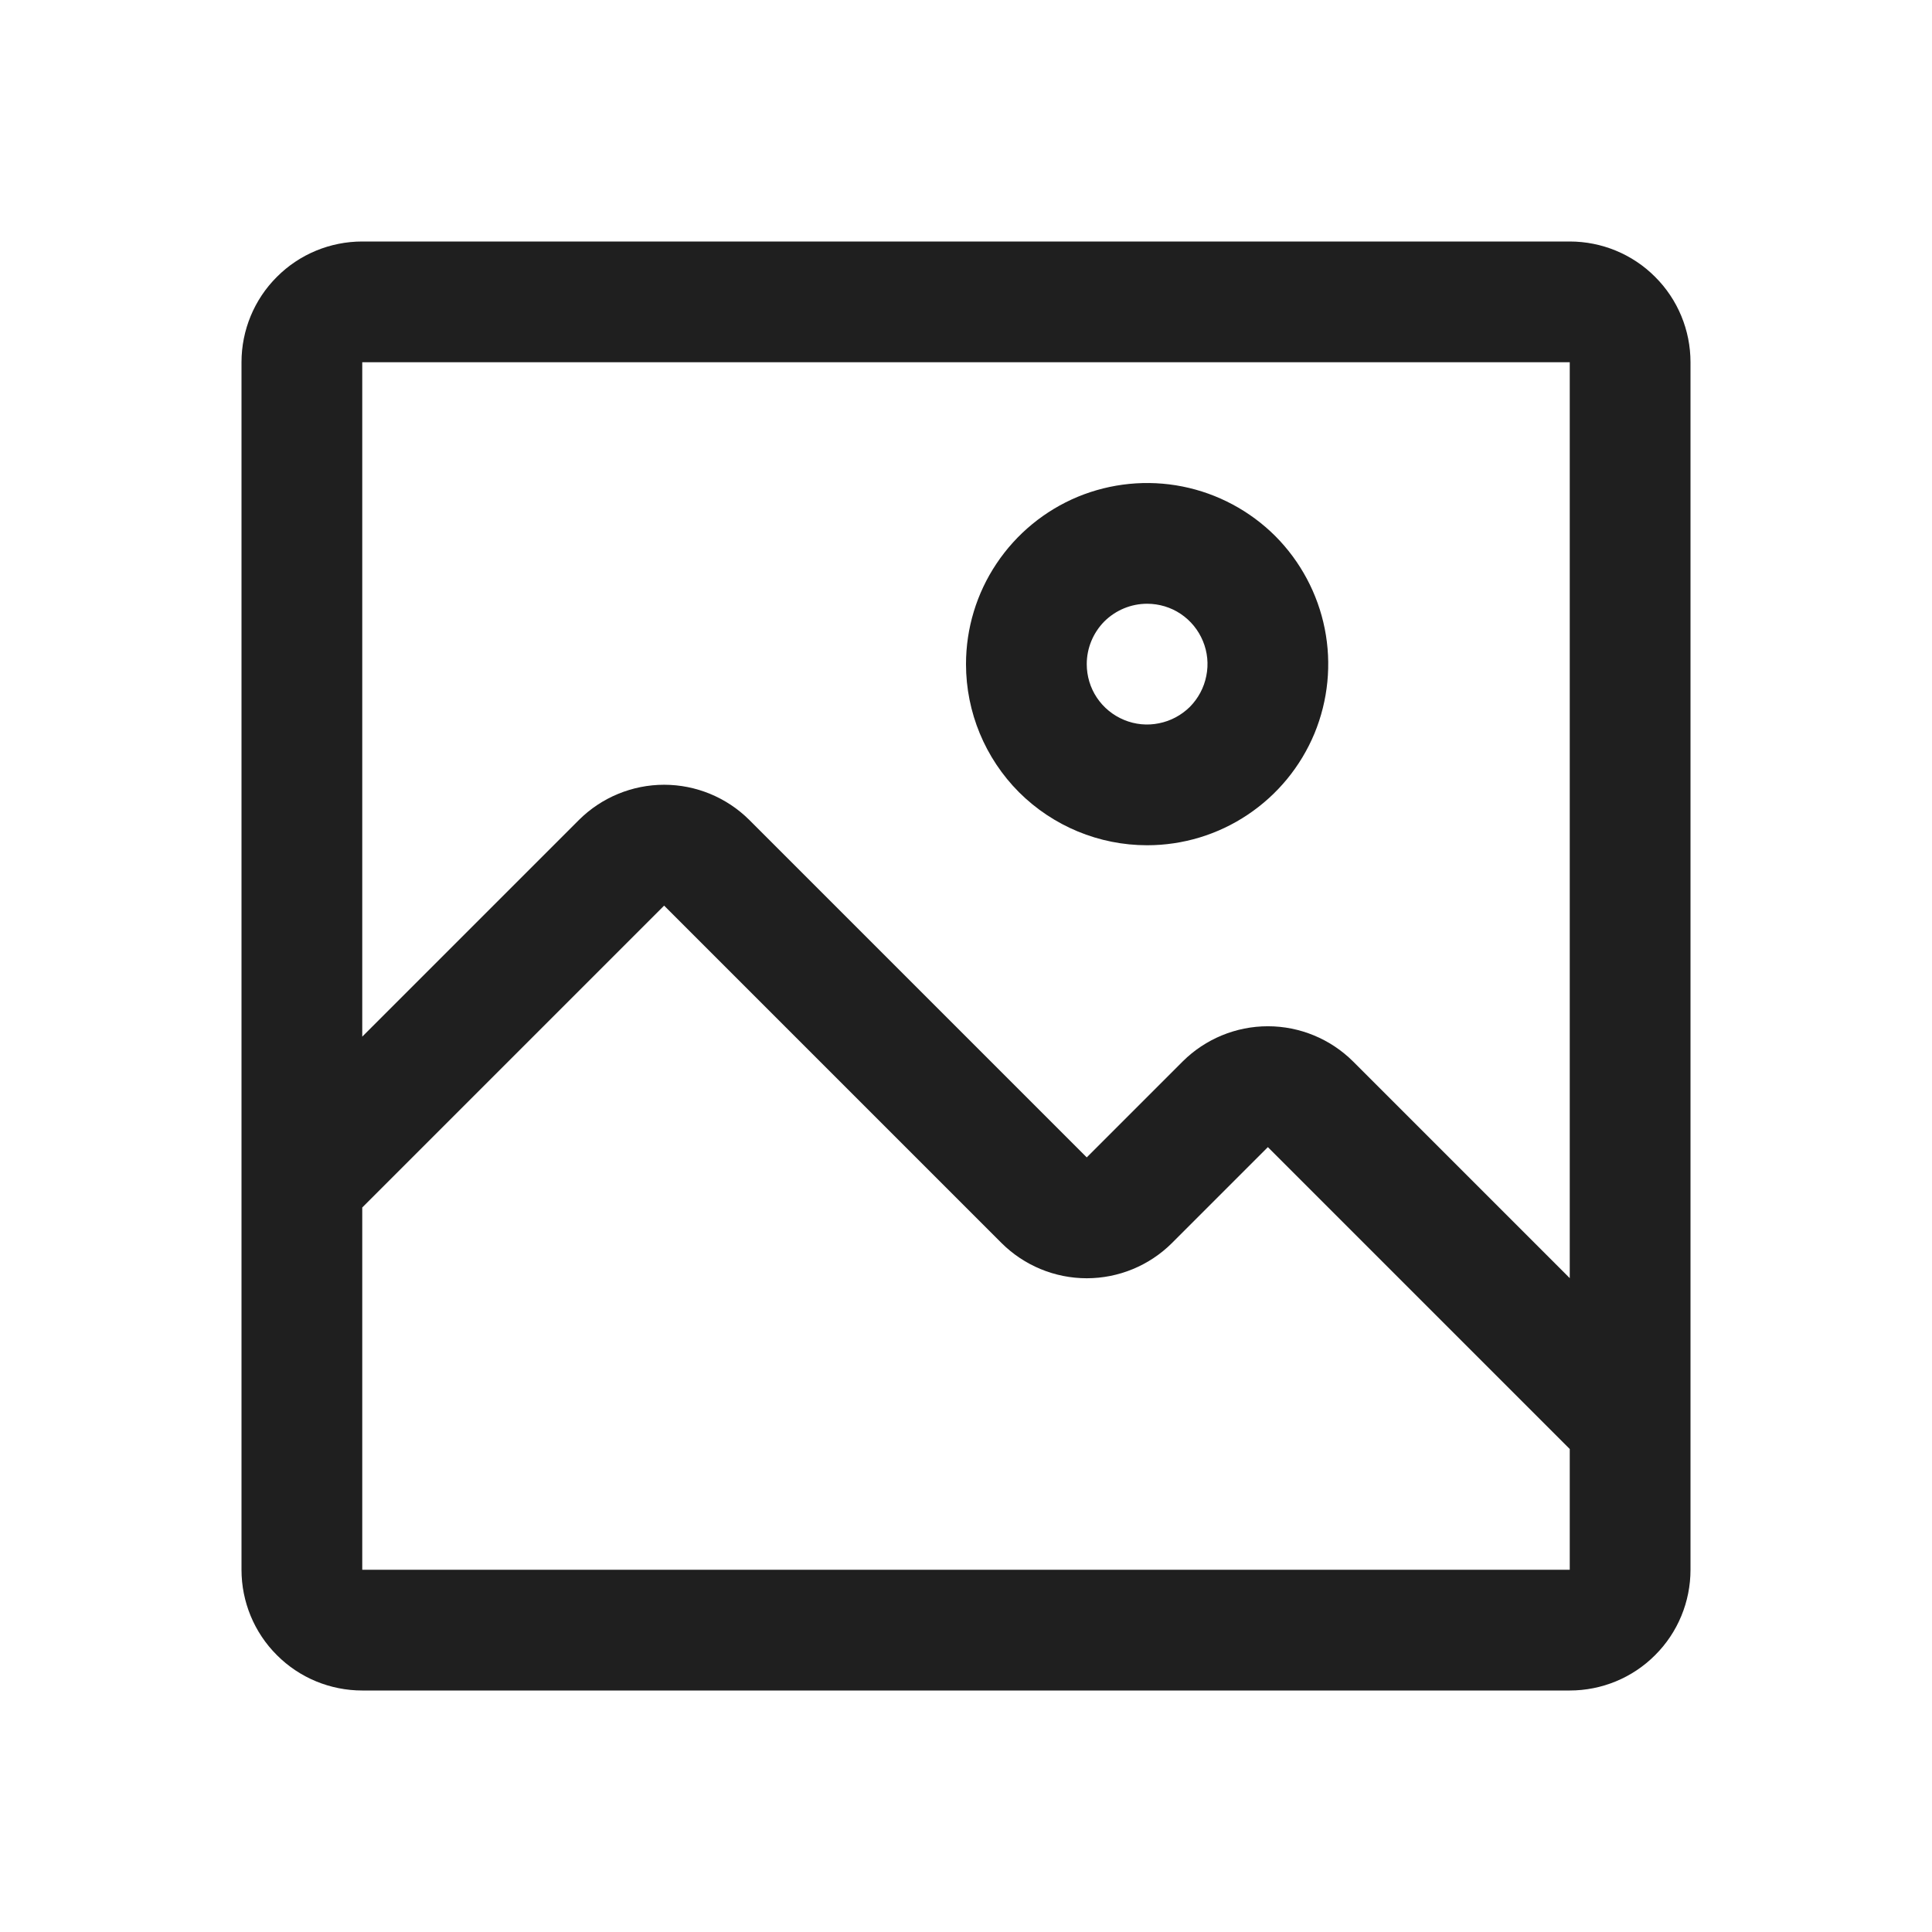
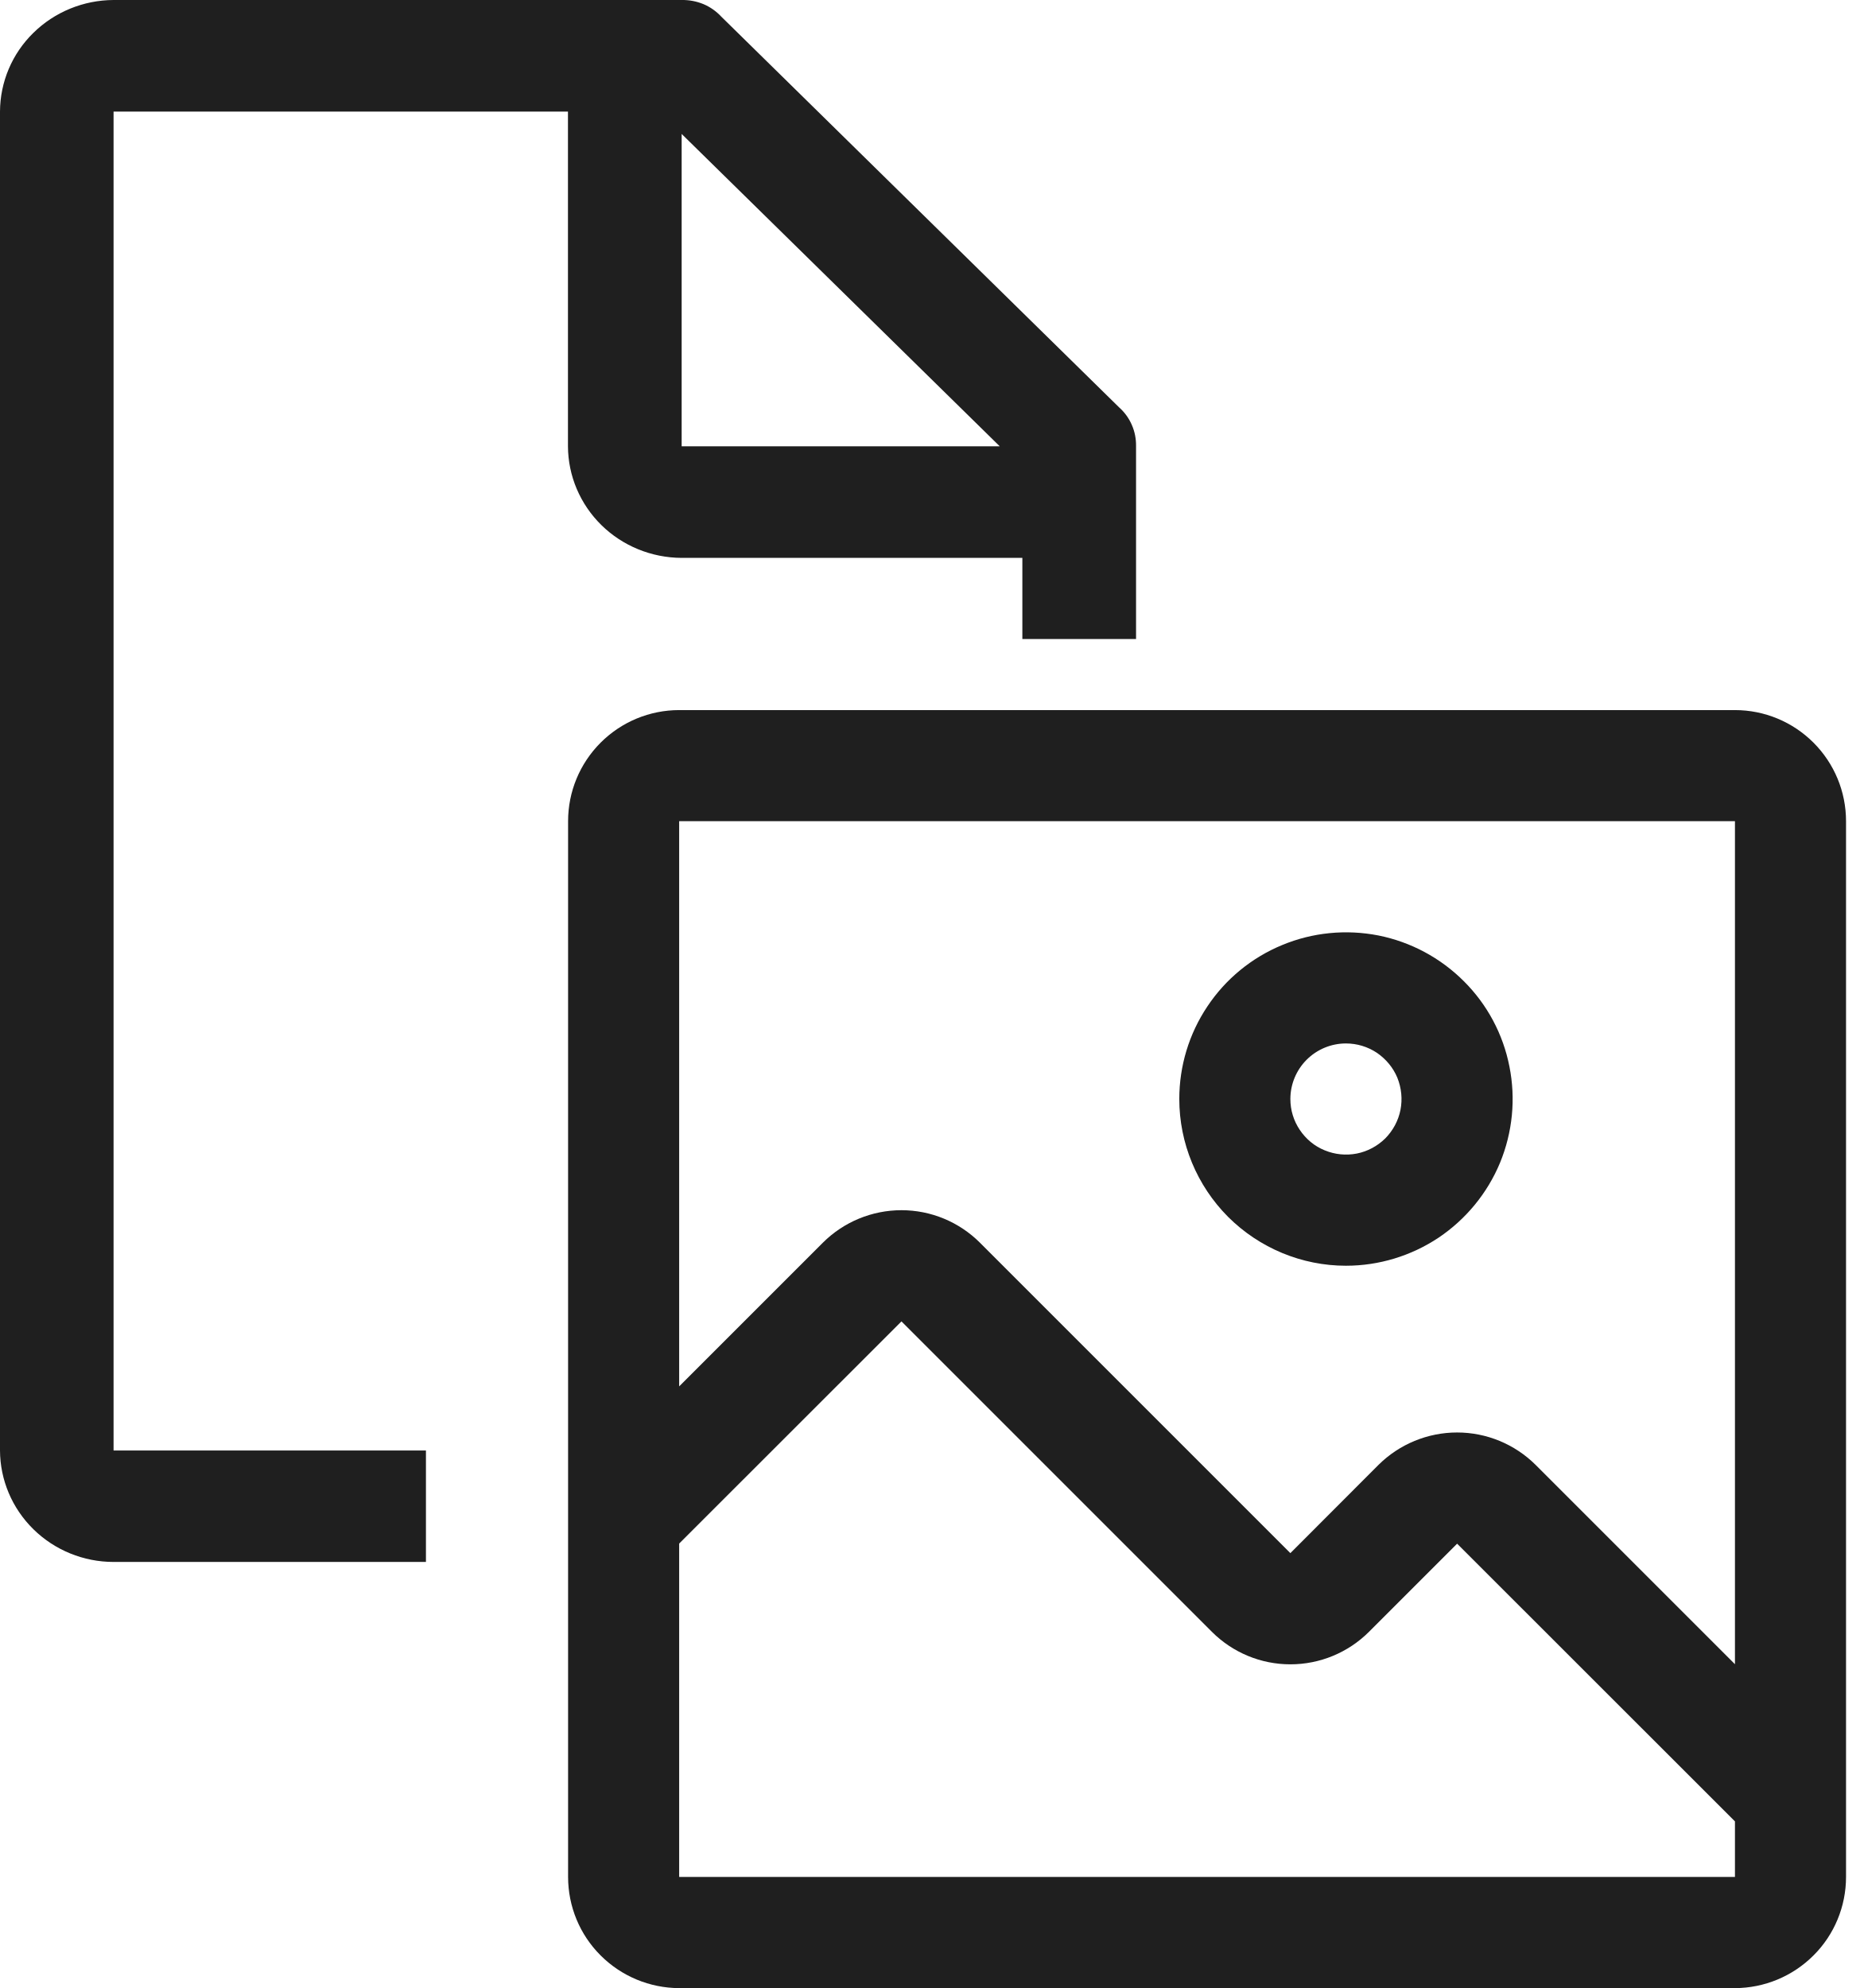
- <svg xmlns="http://www.w3.org/2000/svg" width="16" height="16" viewBox="0 0 16 16" fill="none">
-   <path d="M9.5 7C9.797 7 10.087 6.912 10.333 6.747C10.58 6.582 10.772 6.348 10.886 6.074C10.999 5.8 11.029 5.498 10.971 5.207C10.913 4.916 10.77 4.649 10.561 4.439C10.351 4.23 10.084 4.087 9.793 4.029C9.502 3.971 9.2 4.001 8.926 4.114C8.652 4.228 8.418 4.42 8.253 4.667C8.088 4.913 8 5.203 8 5.5C8 5.898 8.158 6.279 8.439 6.561C8.721 6.842 9.102 7 9.5 7ZM9.5 5C9.599 5 9.696 5.029 9.778 5.084C9.86 5.139 9.924 5.217 9.962 5.309C10 5.4 10.01 5.501 9.99 5.598C9.971 5.695 9.923 5.784 9.854 5.854C9.784 5.923 9.695 5.971 9.598 5.99C9.501 6.01 9.4 6 9.309 5.962C9.217 5.924 9.139 5.86 9.084 5.778C9.029 5.696 9 5.599 9 5.5C9 5.367 9.053 5.24 9.146 5.146C9.24 5.053 9.367 5 9.5 5Z" fill="#1F1F1F" />
-   <path d="M13 2H3C2.735 2 2.48 2.105 2.293 2.293C2.105 2.48 2 2.735 2 3V13C2 13.265 2.105 13.52 2.293 13.707C2.48 13.895 2.735 14 3 14H13C13.265 14 13.52 13.895 13.707 13.707C13.895 13.52 14 13.265 14 13V3C14 2.735 13.895 2.48 13.707 2.293C13.52 2.105 13.265 2 13 2ZM13 13H3V10L5.5 7.5L8.295 10.295C8.482 10.481 8.736 10.586 9 10.586C9.264 10.586 9.518 10.481 9.705 10.295L10.5 9.5L13 12V13ZM13 10.585L11.205 8.79C11.018 8.604 10.764 8.499 10.5 8.499C10.236 8.499 9.982 8.604 9.795 8.79L9 9.585L6.205 6.79C6.018 6.604 5.764 6.499 5.5 6.499C5.236 6.499 4.982 6.604 4.795 6.79L3 8.585V3H13V10.585Z" fill="#1F1F1F" />
+ <svg xmlns="http://www.w3.org/2000/svg" width="15" height="16" viewBox="0 0 15 16" fill="none">
+   <path d="M3.428 11.674H0.914V0.898H4.571V3.592C4.572 3.83 4.669 4.058 4.84 4.226C5.011 4.394 5.243 4.489 5.486 4.49H8.228V5.143H9.143V3.592C9.144 3.533 9.133 3.474 9.109 3.42C9.086 3.366 9.05 3.317 9.006 3.278L5.806 0.135C5.765 0.091 5.716 0.056 5.661 0.033C5.605 0.01 5.546 -0.001 5.486 0H0.914C0.672 0.001 0.44 0.096 0.269 0.264C0.097 0.432 0.001 0.66 0 0.898V11.674C0.001 11.911 0.097 12.139 0.269 12.308C0.44 12.476 0.672 12.571 0.914 12.571H3.428V11.674ZM5.486 1.078L8.046 3.592H5.486V1.078Z" fill="#1F1F1F" />
+   <path d="M10.832 10.187C11.098 10.187 11.357 10.108 11.578 9.961C11.798 9.813 11.97 9.604 12.072 9.359C12.173 9.114 12.2 8.844 12.148 8.584C12.097 8.323 11.969 8.084 11.781 7.897C11.593 7.709 11.354 7.581 11.094 7.529C10.834 7.478 10.564 7.504 10.319 7.606C10.074 7.707 9.864 7.879 9.717 8.1C9.569 8.321 9.491 8.58 9.491 8.845C9.491 9.201 9.633 9.542 9.884 9.794C10.136 10.045 10.477 10.187 10.832 10.187ZM10.832 8.398C10.921 8.398 11.007 8.424 11.081 8.473C11.154 8.523 11.212 8.592 11.246 8.674C11.279 8.756 11.288 8.846 11.271 8.933C11.254 9.019 11.211 9.099 11.149 9.162C11.086 9.224 11.006 9.267 10.92 9.284C10.833 9.301 10.743 9.292 10.661 9.258C10.579 9.225 10.51 9.167 10.461 9.094C10.411 9.02 10.385 8.934 10.385 8.845C10.385 8.727 10.432 8.613 10.516 8.529C10.6 8.445 10.714 8.398 10.832 8.398Z" fill="#1F1F1F" />
+   <path d="M13.963 5.715H5.466C5.229 5.715 5.002 5.809 4.834 5.977C4.666 6.145 4.572 6.372 4.572 6.609V15.106C4.572 15.343 4.666 15.571 4.834 15.738C5.002 15.906 5.229 16 5.466 16.001H13.963C14.2 16 14.427 15.906 14.595 15.738C14.763 15.571 14.857 15.343 14.857 15.106V6.609C14.857 6.372 14.763 6.145 14.595 5.977C14.427 5.809 14.2 5.715 13.963 5.715ZM13.963 15.106H5.466V12.423L7.255 10.635L9.753 13.133C9.921 13.301 10.148 13.395 10.385 13.395C10.622 13.395 10.85 13.301 11.018 13.133L11.727 12.424L13.963 14.659V15.106ZM13.963 13.394L12.359 11.79C12.191 11.623 11.964 11.529 11.727 11.529C11.49 11.529 11.262 11.623 11.094 11.79L10.385 12.5L7.887 10.002C7.719 9.834 7.492 9.74 7.255 9.74C7.018 9.74 6.79 9.834 6.622 10.002L5.466 11.158V6.609H13.963V13.394Z" fill="#1F1F1F" />
</svg>
